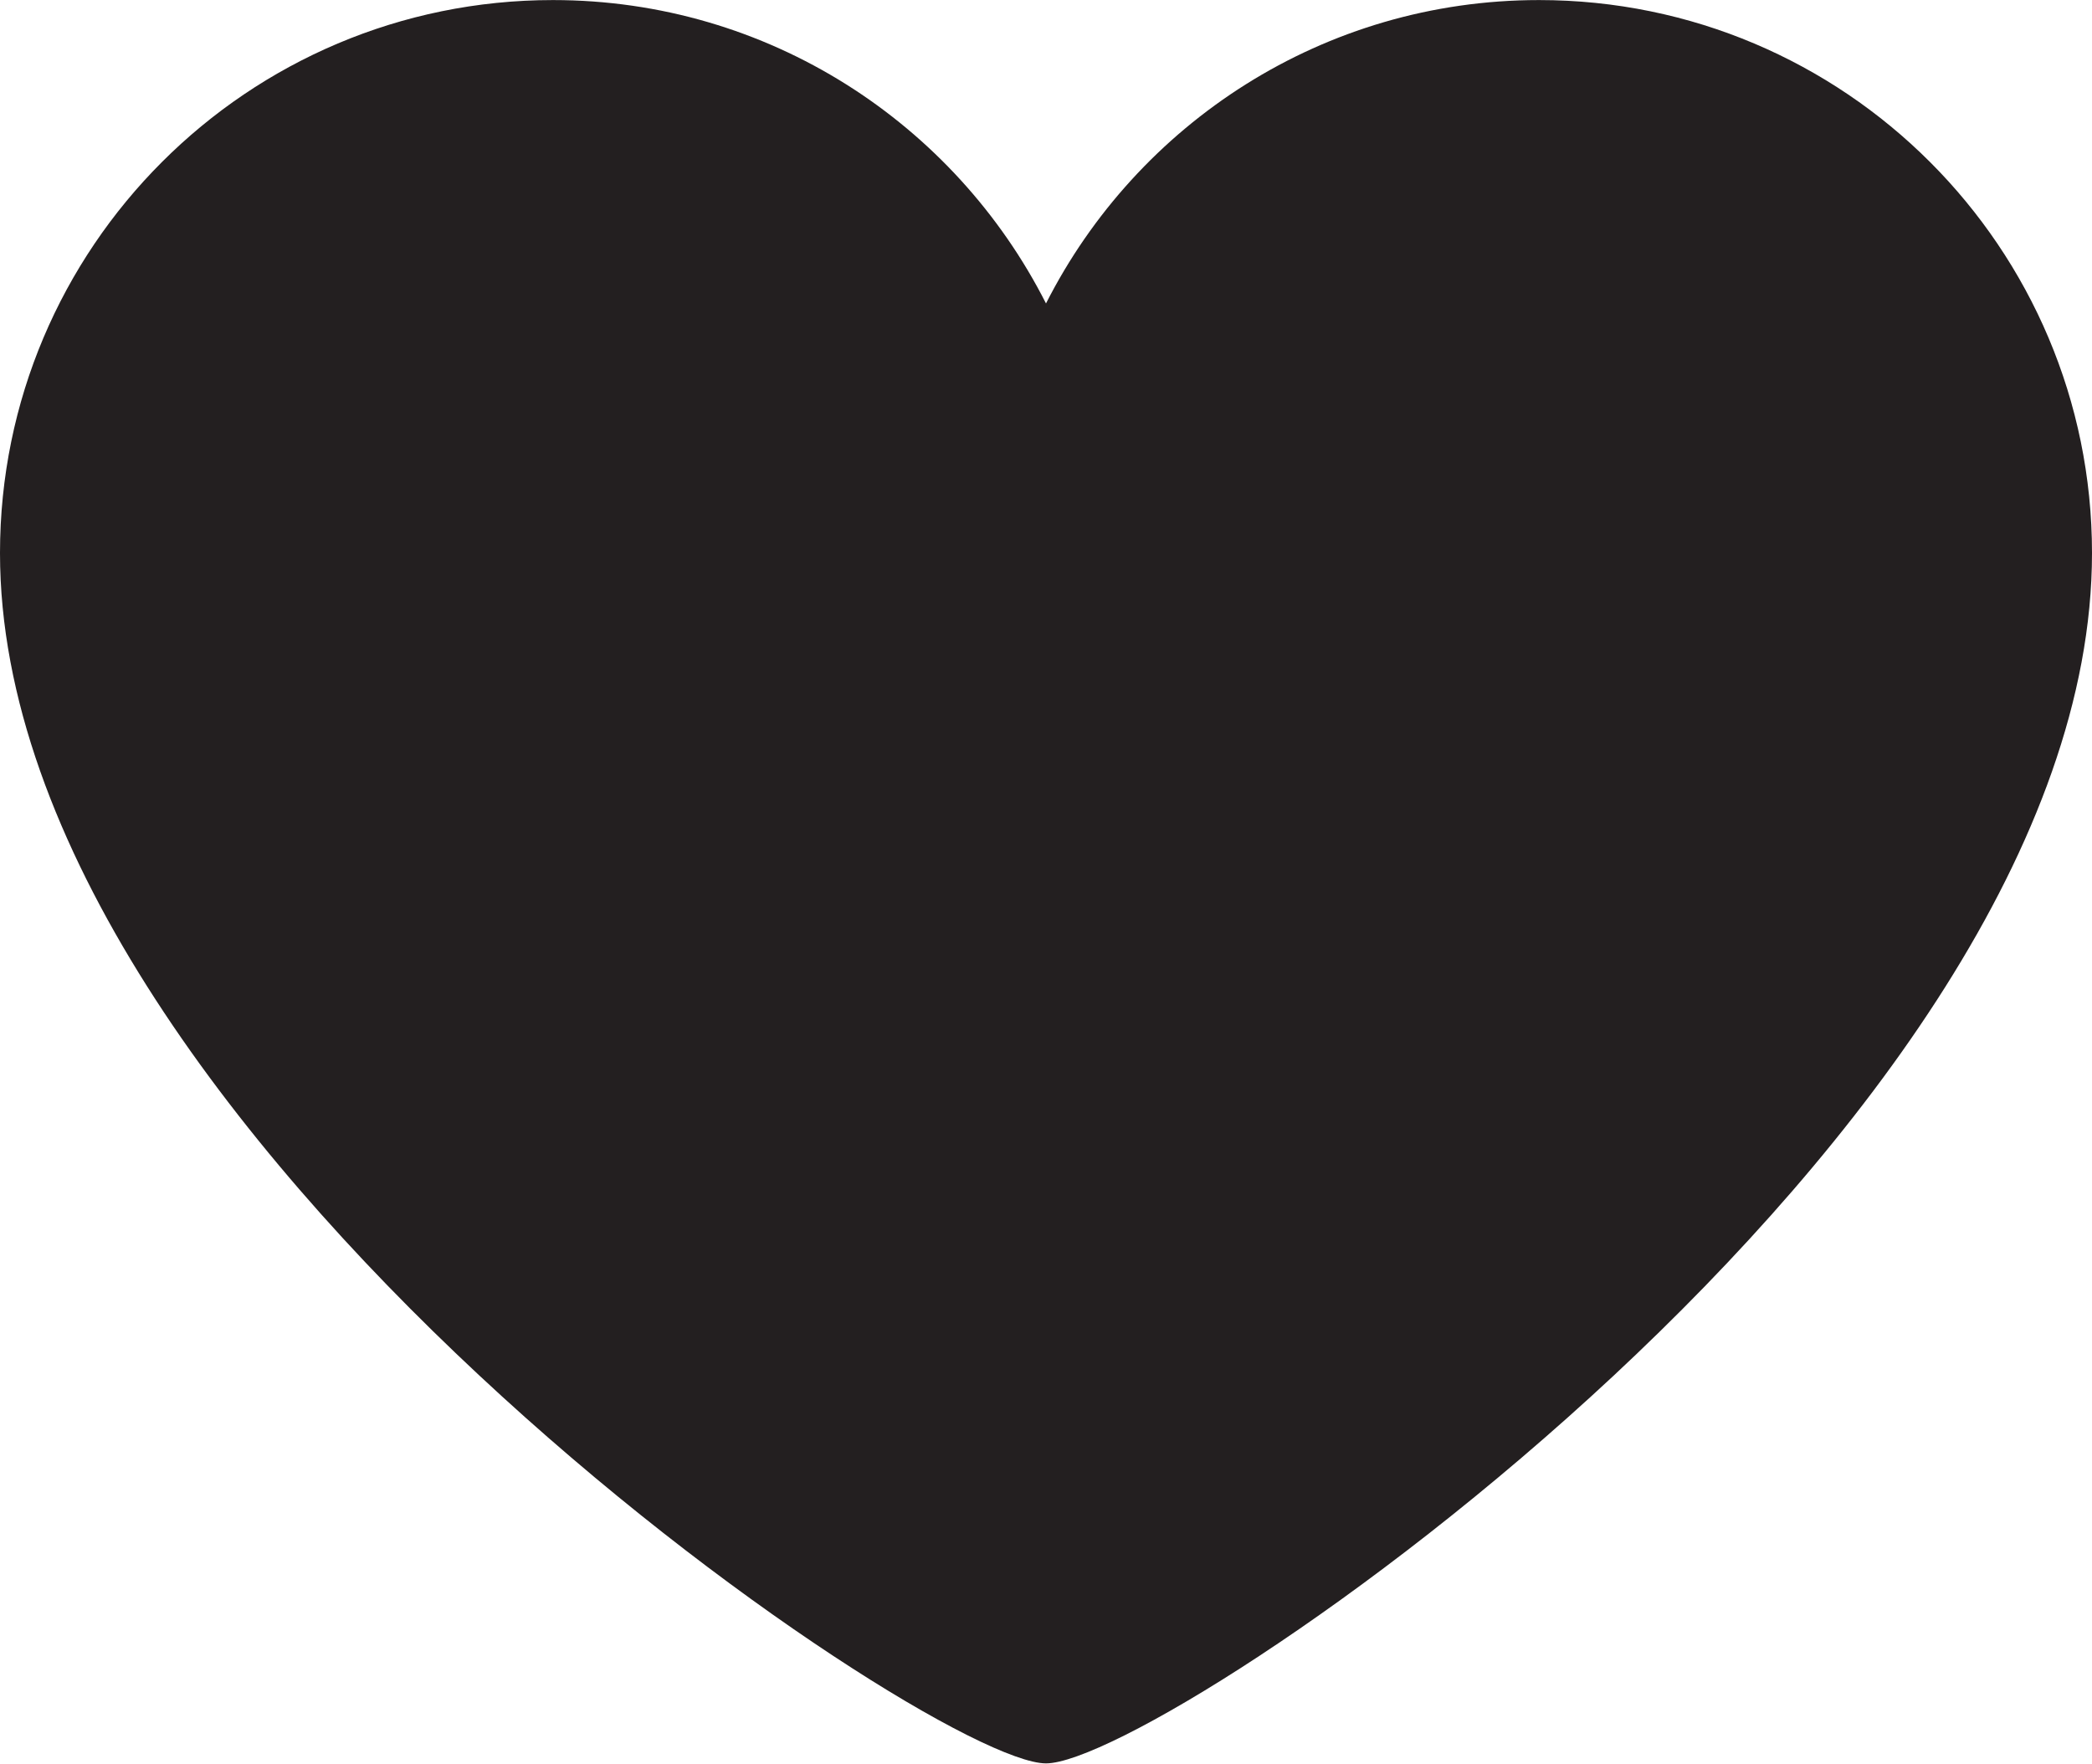
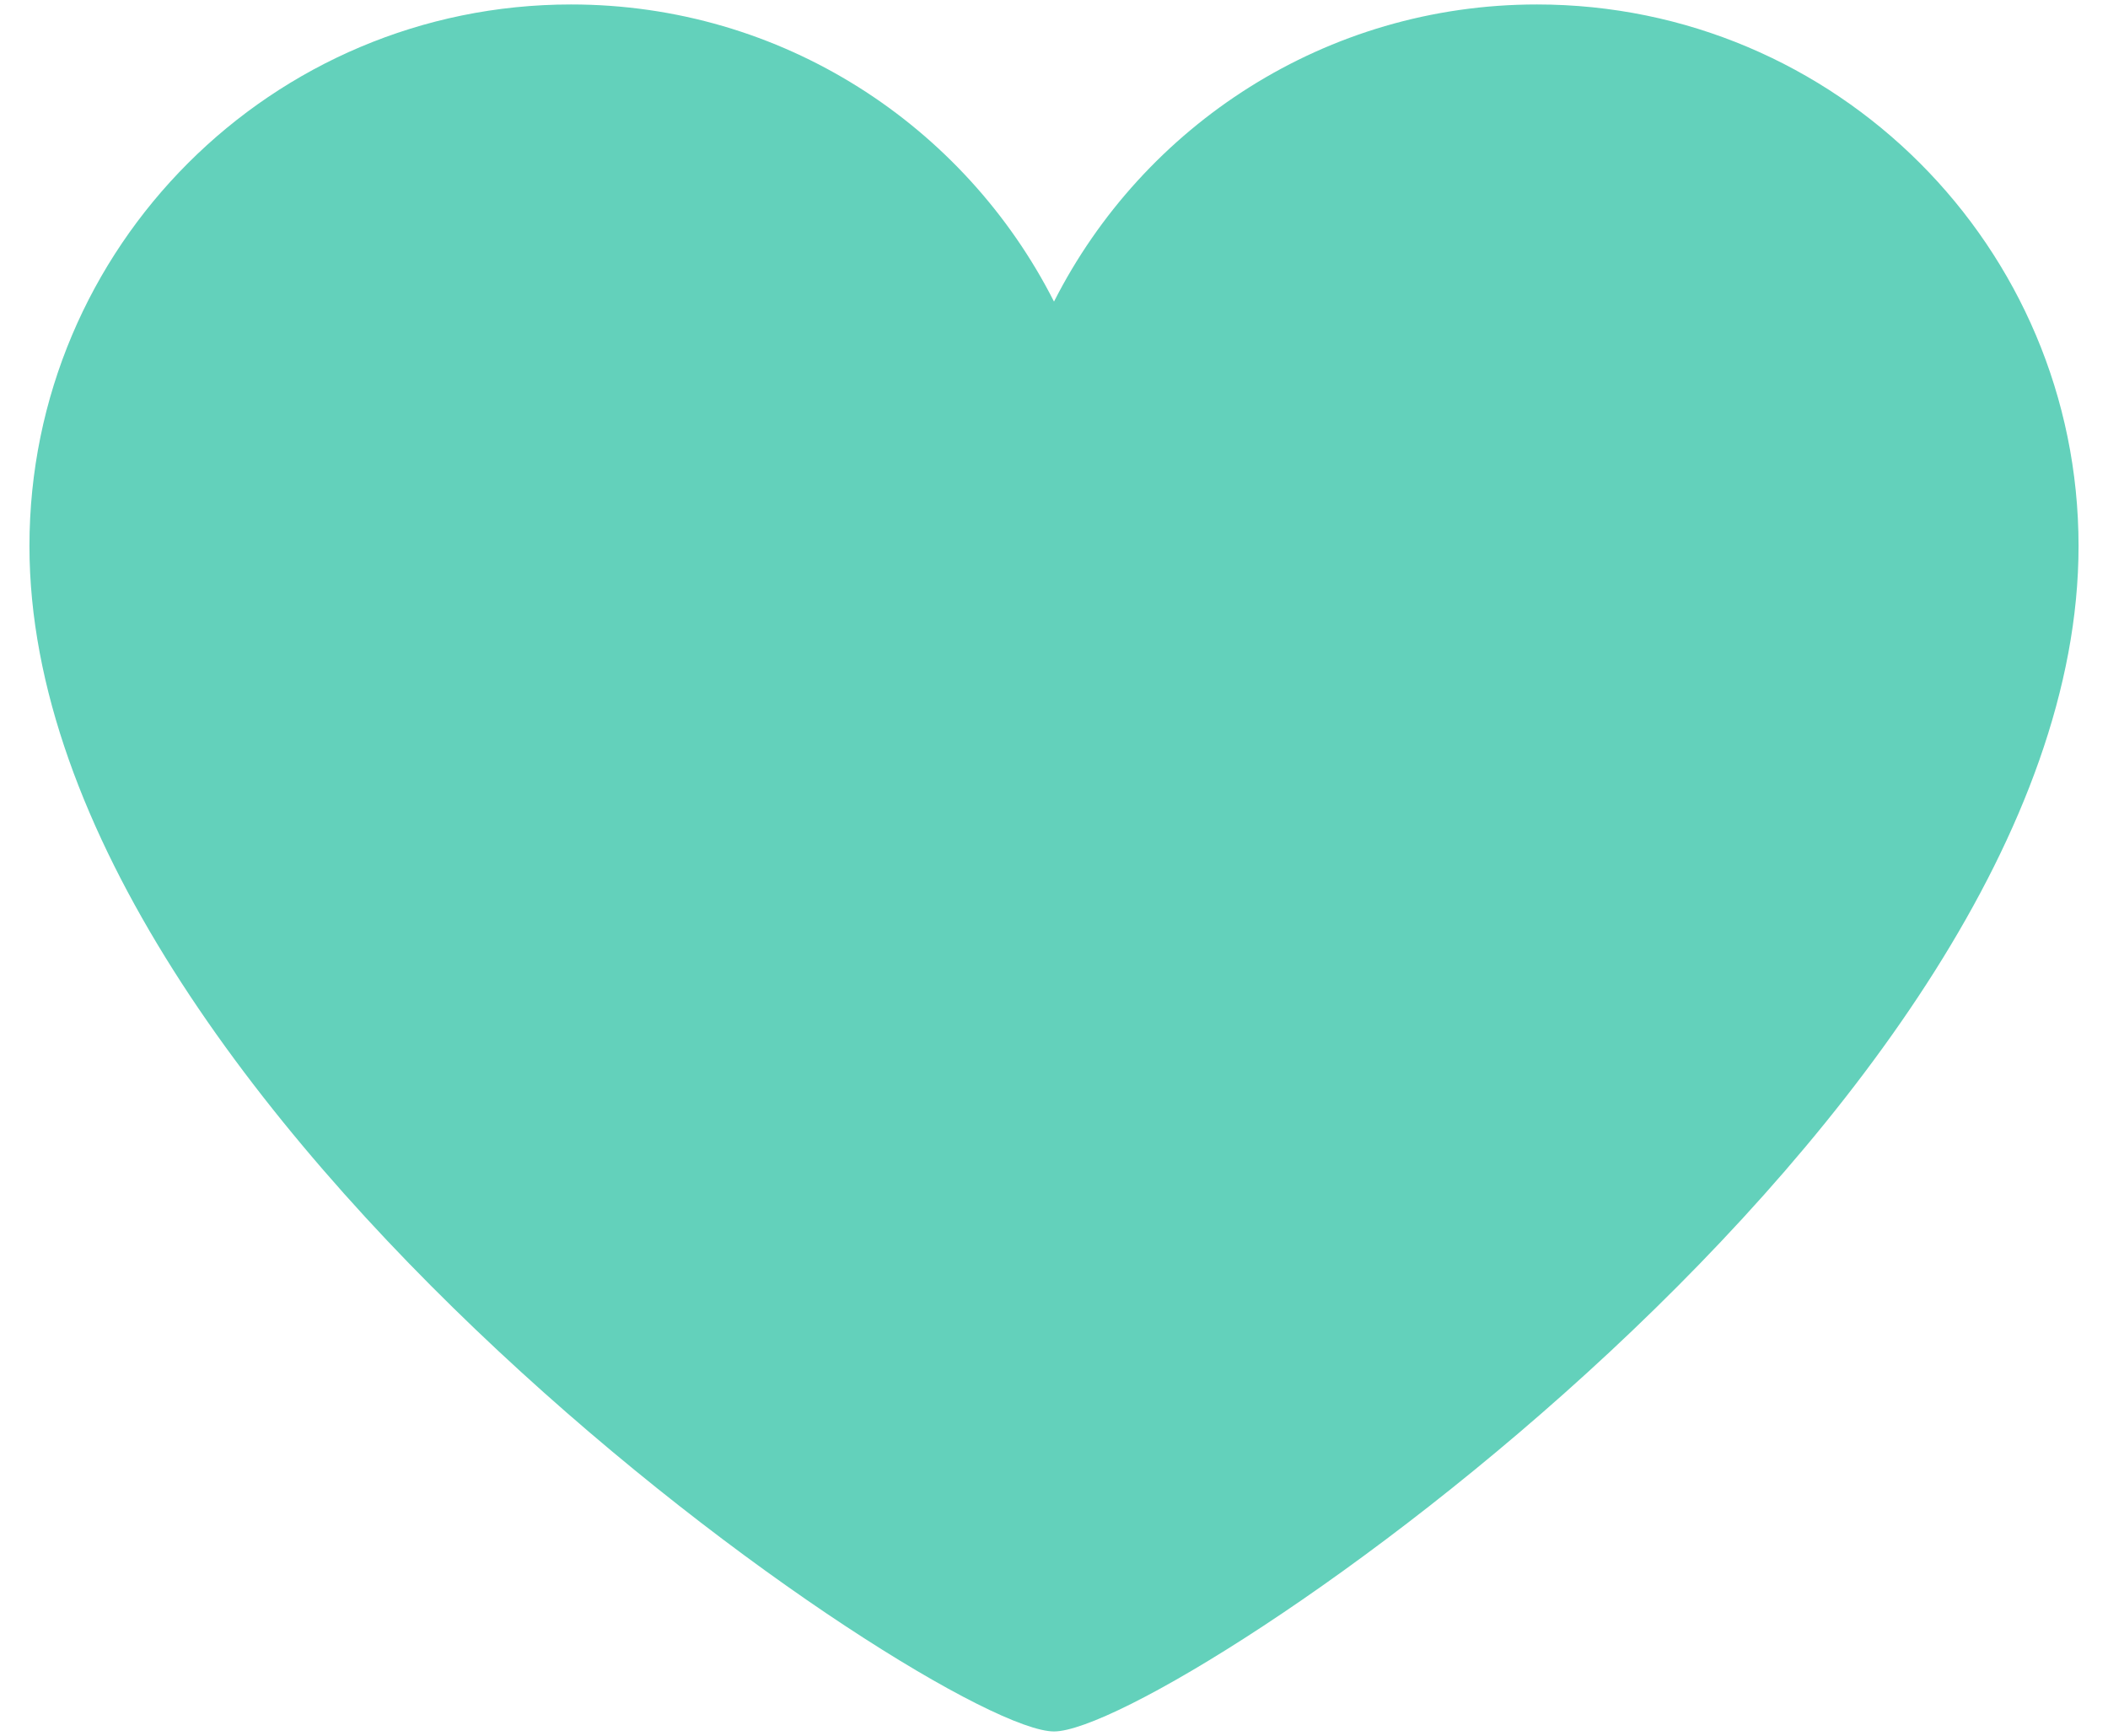
- <svg xmlns="http://www.w3.org/2000/svg" version="1.1" id="Layer_1" x="0px" y="0px" width="33.05px" height="27.857px" viewBox="47.475 50.071 33.05 27.857" enable-background="new 47.475 50.071 33.05 27.857" xml:space="preserve">
-   <path fill="#231F20" d="M80.525,58.808c0-4.825-3.912-8.736-8.736-8.736c-3.405,0-6.348,1.951-7.789,4.793 c-1.441-2.842-4.384-4.793-7.789-4.793c-4.825,0-8.736,3.911-8.736,8.736c0,9.127,14.657,19.121,16.525,19.121 C65.869,77.929,80.525,67.979,80.525,58.808z" />
+ <svg xmlns="http://www.w3.org/2000/svg" width="34px" height="28px" viewBox="0 0 34 28" version="1.1">
+   <g id="Mishka-Mobile" stroke="none" stroke-width="1" fill="none" fill-rule="evenodd">
+     <g id="Mishka-Index-Mobile" transform="translate(-37, -2050)" fill="#63D1BB">
+       <g id="about" transform="translate(0, 1736)">
+         <g id="icon-feature-heart" transform="translate(37, 314)">
+           <path d="M33.525,8.808 C33.525,3.983 29.613,0.072 24.789,0.072 C21.384,0.072 18.441,2.023 17,4.865 C15.559,2.023 12.616,0.072 9.211,0.072 C4.386,0.072 0.475,3.983 0.475,8.808 C0.475,17.935 15.132,27.929 17,27.929 C18.869,27.929 33.525,17.979 33.525,8.808 Z" id="Shape" />
+         </g>
+       </g>
+     </g>
+   </g>
</svg>
